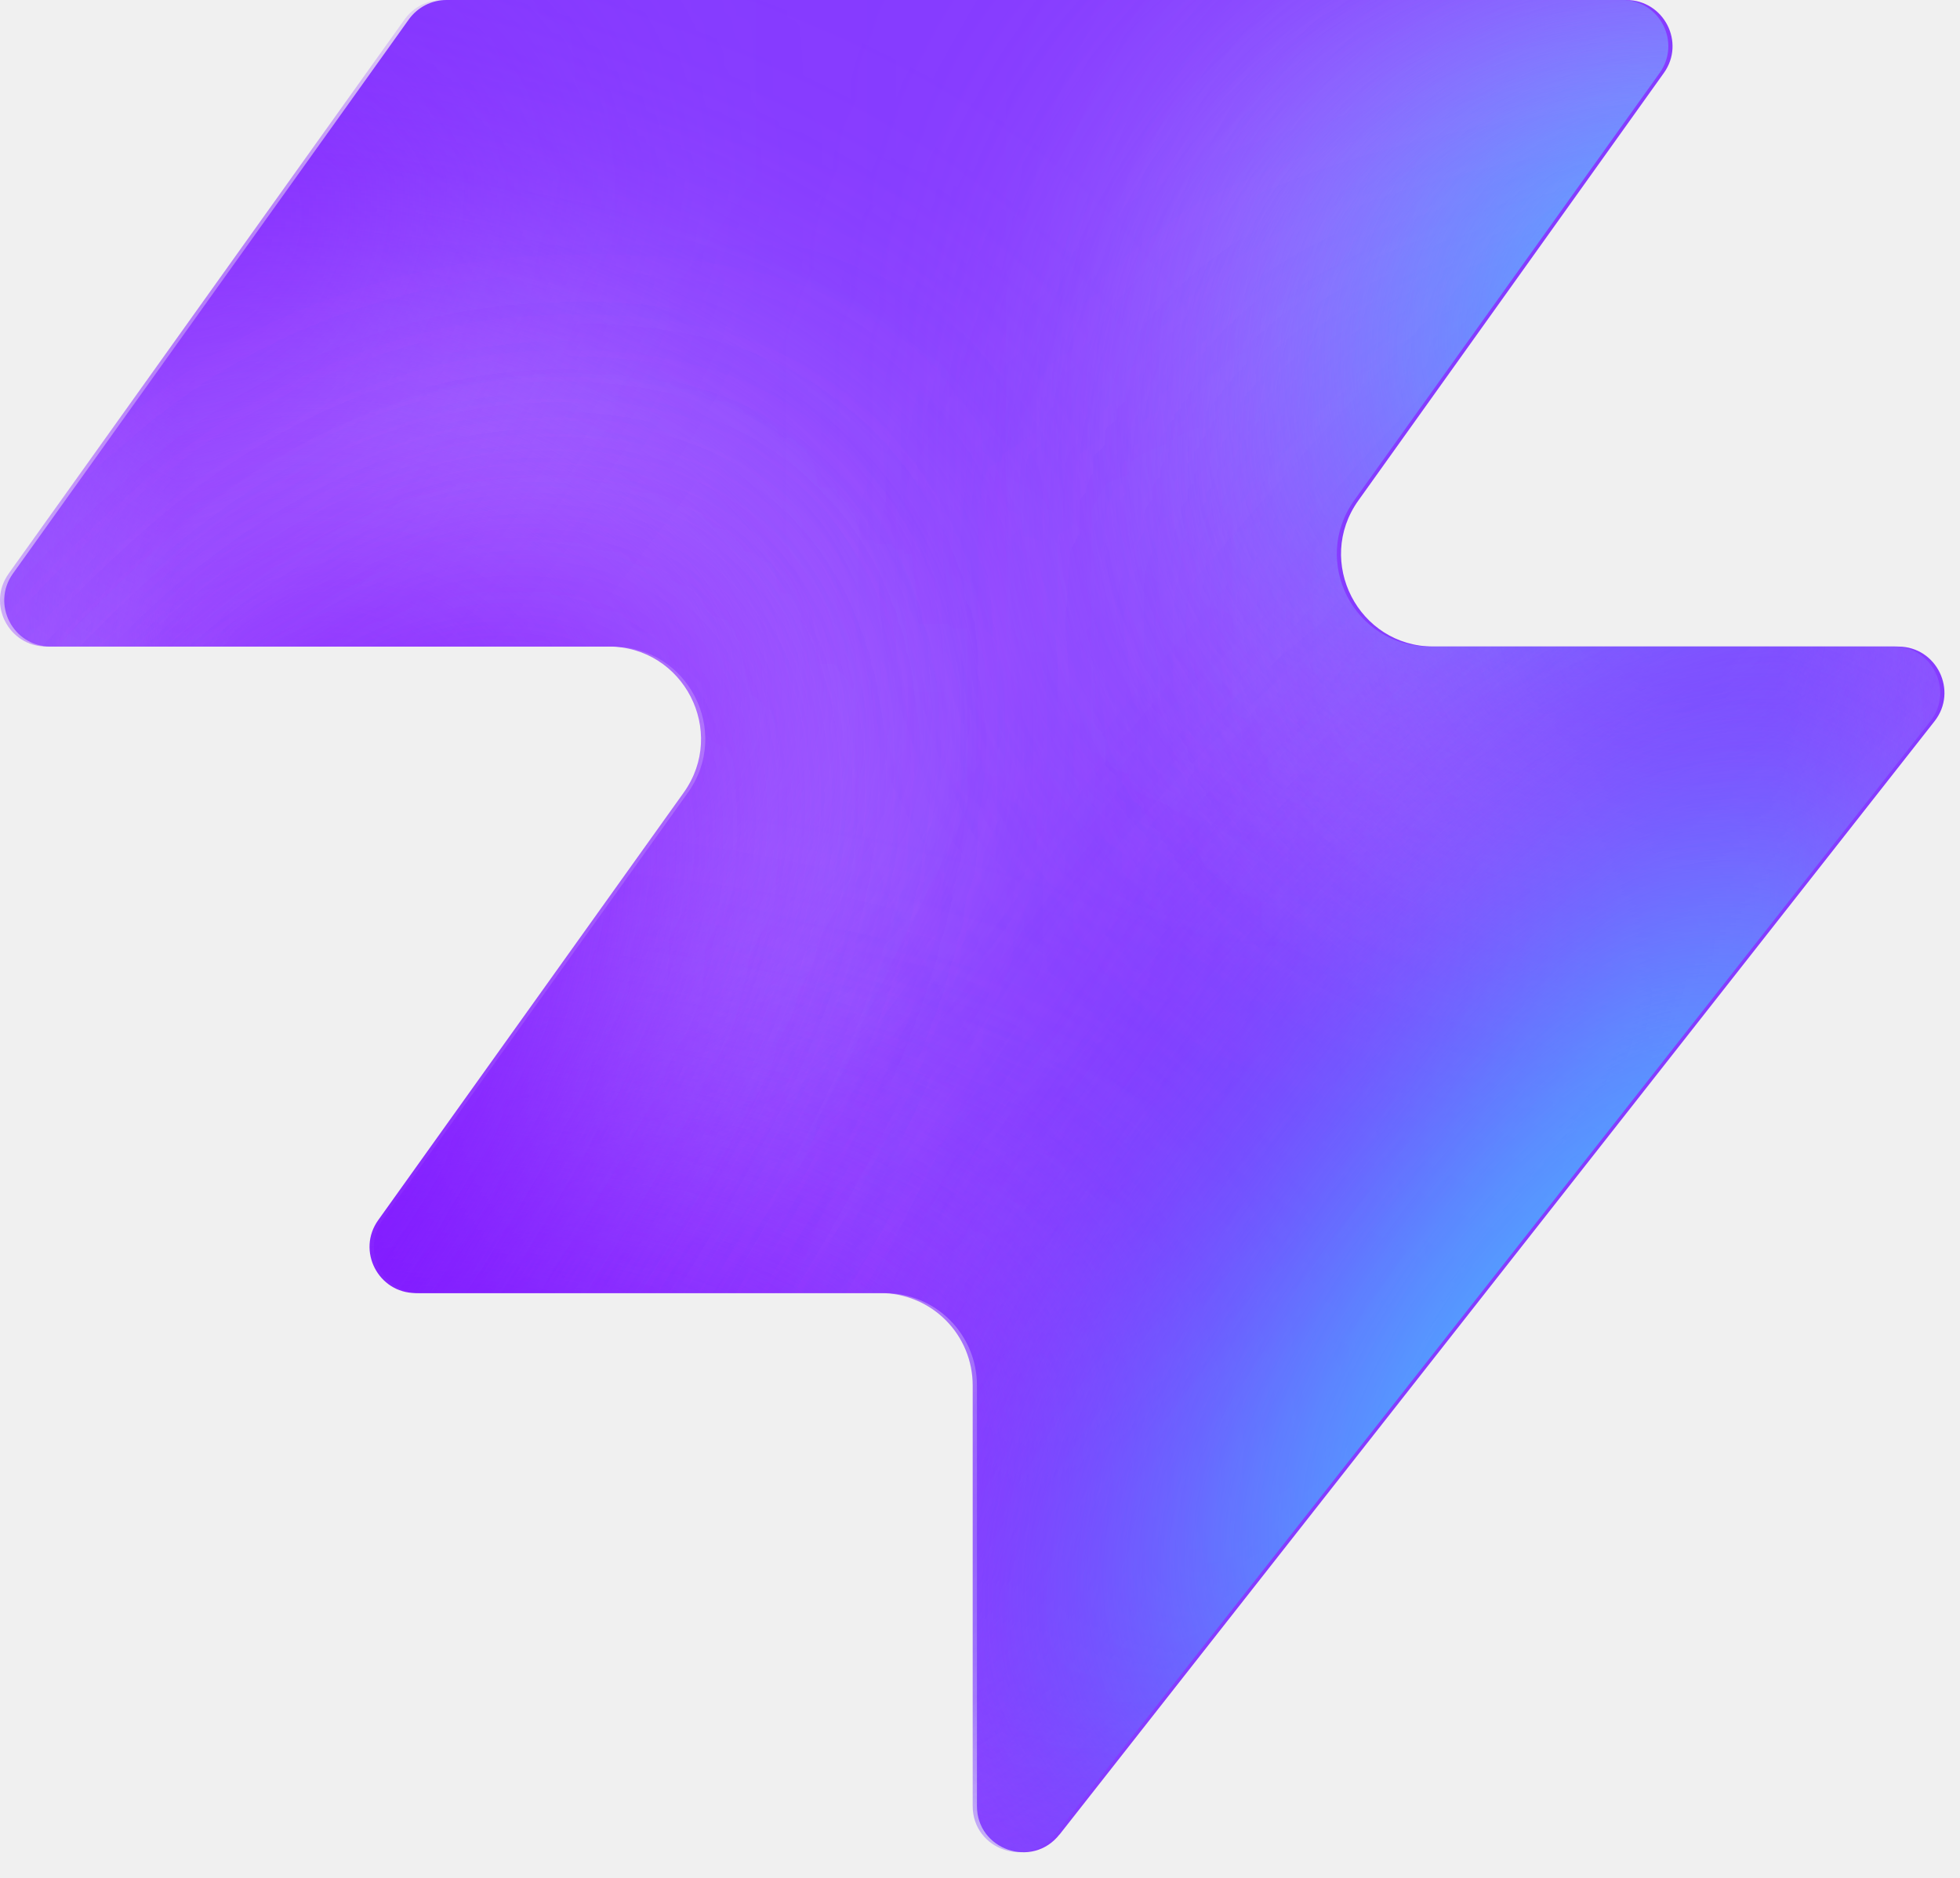
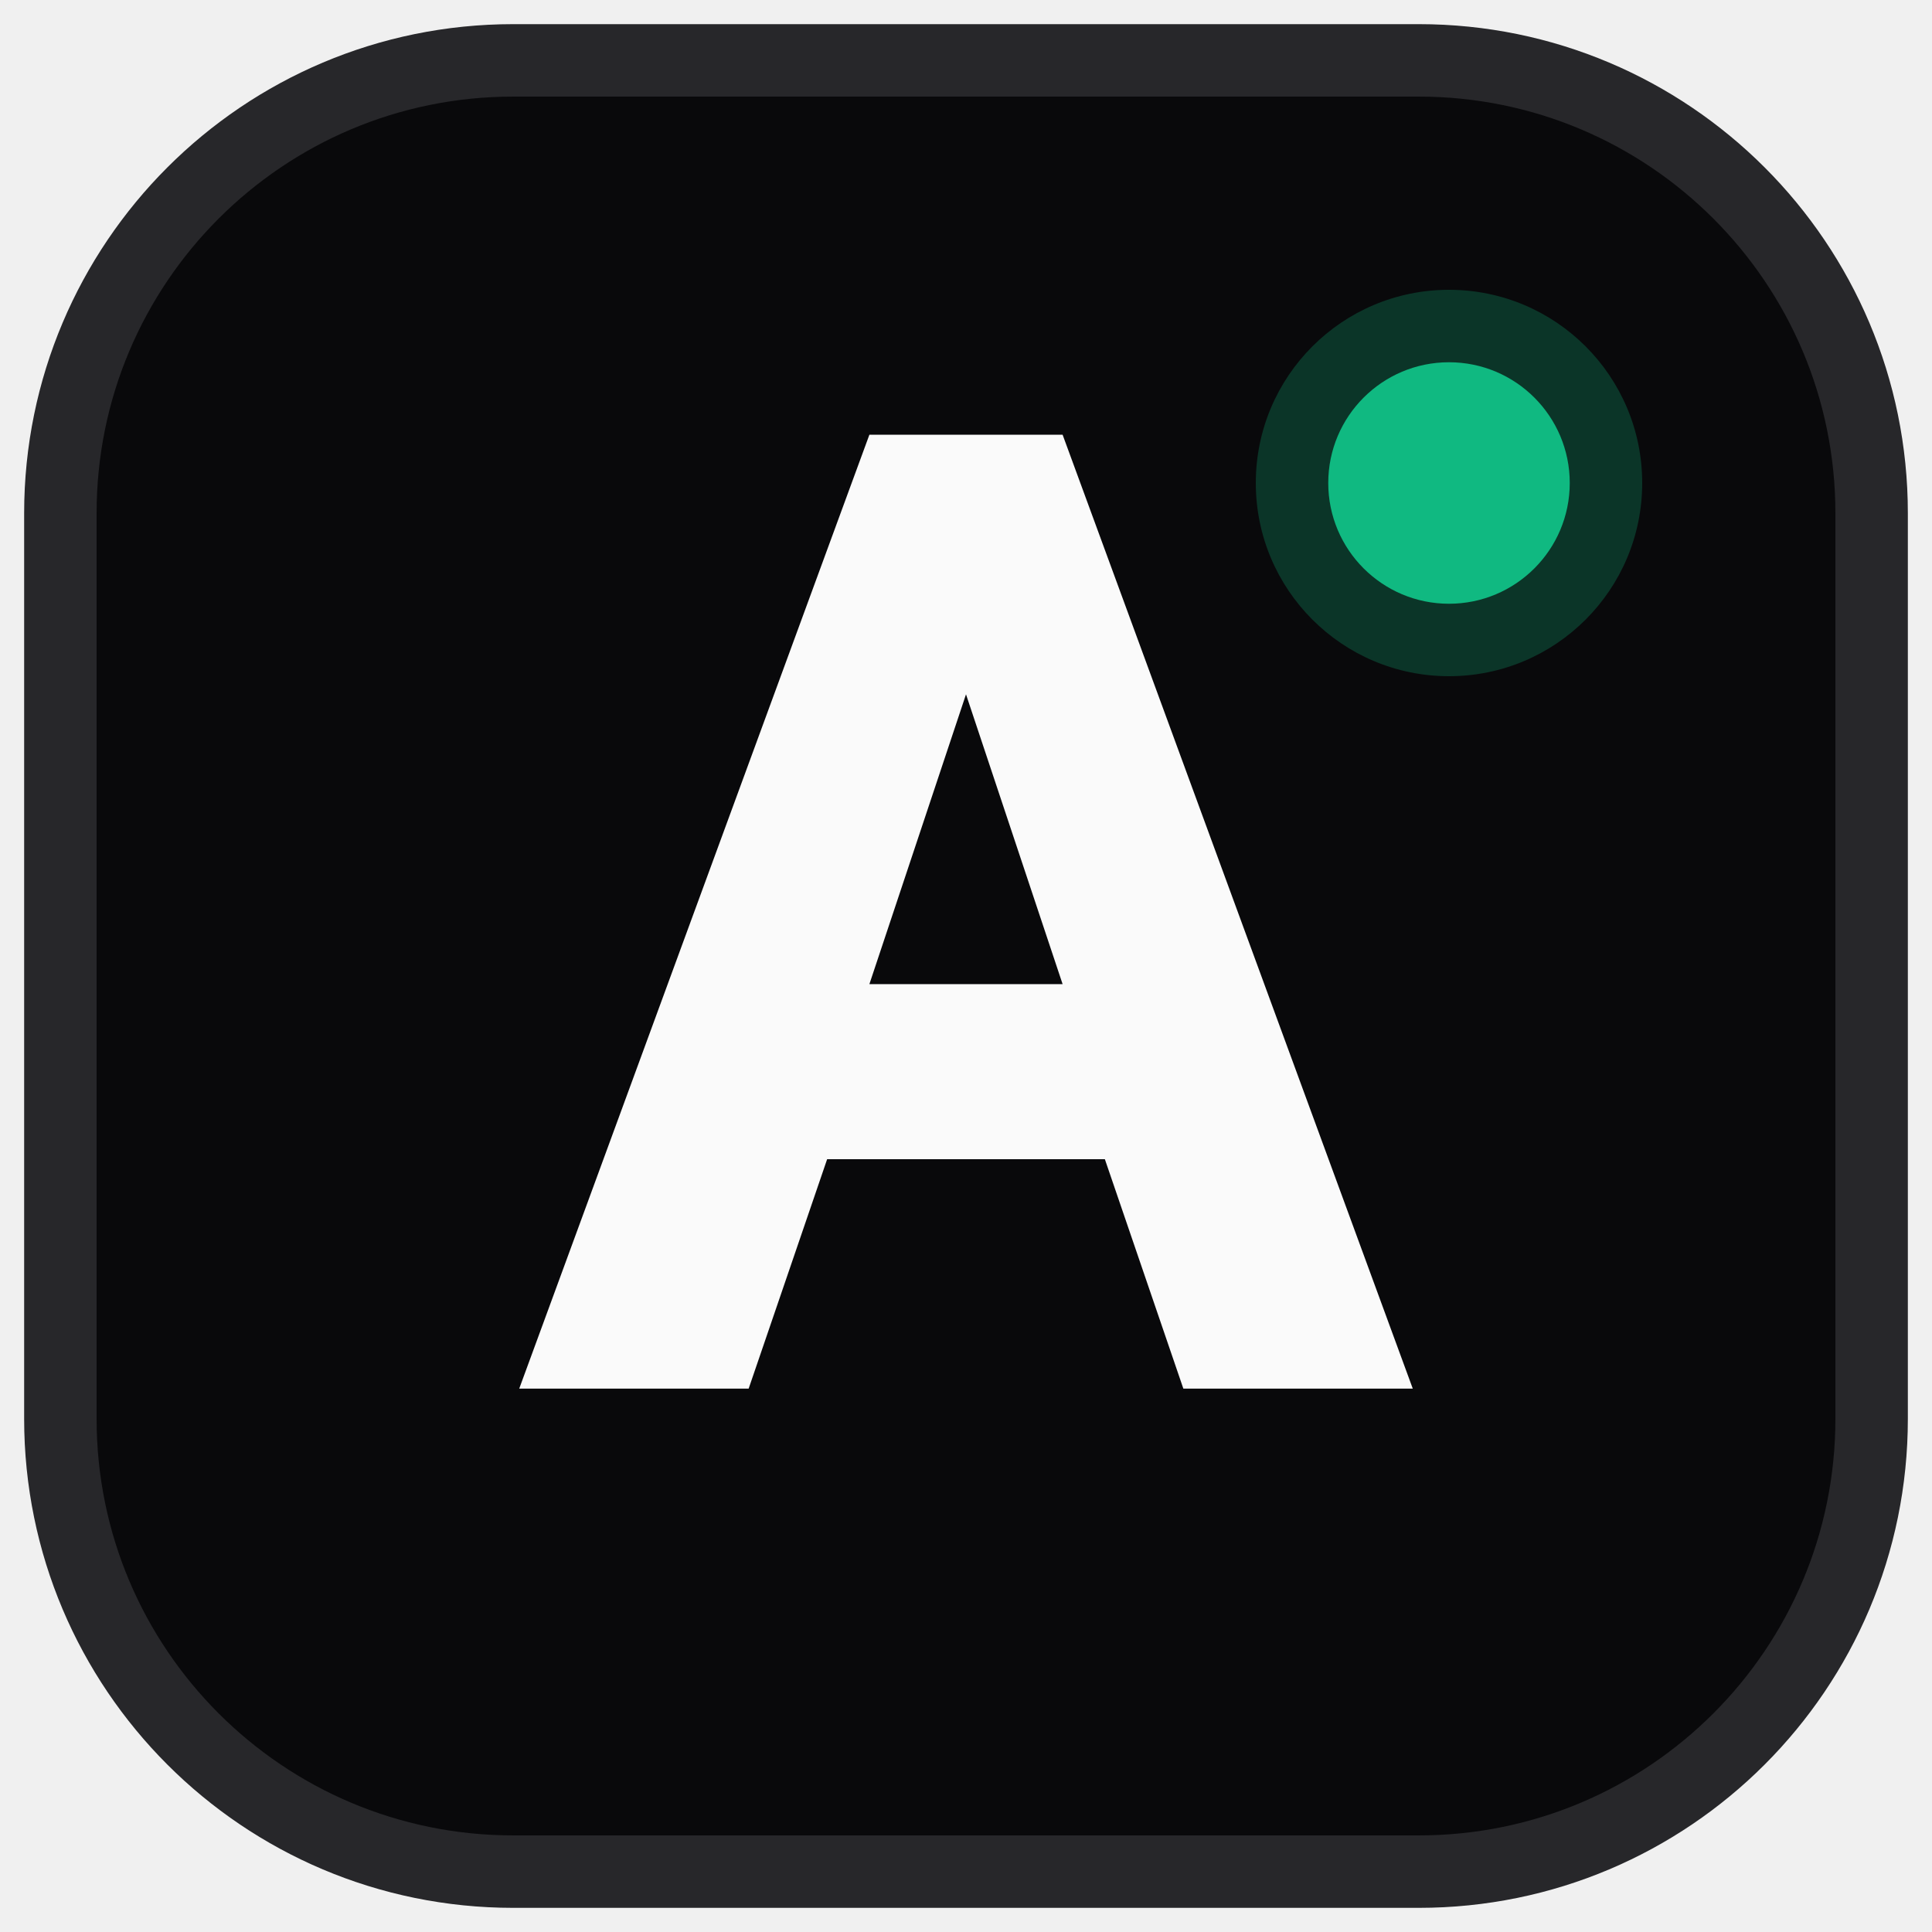
- <svg xmlns="http://www.w3.org/2000/svg" width="48" height="46" fill="none" viewBox="0 0 48 46">
-   <path fill="#863bff" d="M25.946 44.938c-.664.845-2.021.375-2.021-.698V33.937a2.26 2.26 0 0 0-2.262-2.262H10.287c-.92 0-1.456-1.04-.92-1.788l7.48-10.471c1.07-1.497 0-3.578-1.842-3.578H1.237c-.92 0-1.456-1.04-.92-1.788L10.013.474c.214-.297.556-.474.92-.474h28.894c.92 0 1.456 1.04.92 1.788l-7.48 10.471c-1.07 1.498 0 3.579 1.842 3.579h11.377c.943 0 1.473 1.088.89 1.83L25.947 44.94z" style="fill:#863bff;fill:color(display-p3 .525 .23 1);fill-opacity:1" />
-   <mask id="a" width="48" height="46" x="0" y="0" maskUnits="userSpaceOnUse" style="mask-type:alpha">
-     <path fill="#000" d="M25.842 44.938c-.664.844-2.021.375-2.021-.698V33.937a2.26 2.26 0 0 0-2.262-2.262H10.183c-.92 0-1.456-1.04-.92-1.788l7.48-10.471c1.07-1.498 0-3.579-1.842-3.579H1.133c-.92 0-1.456-1.04-.92-1.787L9.91.473c.214-.297.556-.474.92-.474h28.894c.92 0 1.456 1.04.92 1.788l-7.48 10.471c-1.07 1.498 0 3.578 1.842 3.578h11.377c.943 0 1.473 1.088.89 1.832L25.843 44.94z" style="fill:#000;fill-opacity:1" />
-   </mask>
-   <g mask="url(#a)">
-     <g filter="url(#b)">
-       <ellipse cx="5.508" cy="14.704" fill="#ede6ff" rx="5.508" ry="14.704" style="fill:#ede6ff;fill:color(display-p3 .927 .903 1);fill-opacity:1" transform="matrix(.00324 1 1 -.00324 -4.47 31.516)" />
-     </g>
-     <g filter="url(#c)">
-       <ellipse cx="10.399" cy="29.851" fill="#ede6ff" rx="10.399" ry="29.851" style="fill:#ede6ff;fill:color(display-p3 .927 .903 1);fill-opacity:1" transform="matrix(.00324 1 1 -.00324 -39.328 7.883)" />
-     </g>
-     <g filter="url(#d)">
-       <ellipse cx="5.508" cy="30.487" fill="#7e14ff" rx="5.508" ry="30.487" style="fill:#7e14ff;fill:color(display-p3 .492 .077 1);fill-opacity:1" transform="rotate(89.814 -25.913 -14.639)scale(1 -1)" />
-     </g>
-     <g filter="url(#e)">
-       <ellipse cx="5.508" cy="30.599" fill="#7e14ff" rx="5.508" ry="30.599" style="fill:#7e14ff;fill:color(display-p3 .492 .077 1);fill-opacity:1" transform="rotate(89.814 -32.644 -3.334)scale(1 -1)" />
-     </g>
-     <g filter="url(#f)">
-       <ellipse cx="5.508" cy="30.599" fill="#7e14ff" rx="5.508" ry="30.599" style="fill:#7e14ff;fill:color(display-p3 .492 .077 1);fill-opacity:1" transform="matrix(.00324 1 1 -.00324 -34.34 30.47)" />
-     </g>
-     <g filter="url(#g)">
-       <ellipse cx="14.072" cy="22.078" fill="#ede6ff" rx="14.072" ry="22.078" style="fill:#ede6ff;fill:color(display-p3 .927 .903 1);fill-opacity:1" transform="rotate(93.35 24.506 48.493)scale(-1 1)" />
-     </g>
-     <g filter="url(#h)">
-       <ellipse cx="3.47" cy="21.501" fill="#7e14ff" rx="3.47" ry="21.501" style="fill:#7e14ff;fill:color(display-p3 .492 .077 1);fill-opacity:1" transform="rotate(89.009 28.708 47.59)scale(-1 1)" />
-     </g>
-     <g filter="url(#i)">
-       <ellipse cx="3.47" cy="21.501" fill="#7e14ff" rx="3.47" ry="21.501" style="fill:#7e14ff;fill:color(display-p3 .492 .077 1);fill-opacity:1" transform="rotate(89.009 28.708 47.59)scale(-1 1)" />
-     </g>
-     <g filter="url(#j)">
-       <ellipse cx=".387" cy="8.972" fill="#7e14ff" rx="4.407" ry="29.108" style="fill:#7e14ff;fill:color(display-p3 .492 .077 1);fill-opacity:1" transform="rotate(39.51 .387 8.972)" />
-     </g>
-     <g filter="url(#k)">
-       <ellipse cx="47.523" cy="-6.092" fill="#7e14ff" rx="4.407" ry="29.108" style="fill:#7e14ff;fill:color(display-p3 .492 .077 1);fill-opacity:1" transform="rotate(37.892 47.523 -6.092)" />
-     </g>
-     <g filter="url(#l)">
-       <ellipse cx="41.412" cy="6.333" fill="#47bfff" rx="5.971" ry="9.665" style="fill:#47bfff;fill:color(display-p3 .28 .748 1);fill-opacity:1" transform="rotate(37.892 41.412 6.333)" />
-     </g>
-     <g filter="url(#m)">
-       <ellipse cx="-1.879" cy="38.332" fill="#7e14ff" rx="4.407" ry="29.108" style="fill:#7e14ff;fill:color(display-p3 .492 .077 1);fill-opacity:1" transform="rotate(37.892 -1.88 38.332)" />
-     </g>
-     <g filter="url(#n)">
-       <ellipse cx="-1.879" cy="38.332" fill="#7e14ff" rx="4.407" ry="29.108" style="fill:#7e14ff;fill:color(display-p3 .492 .077 1);fill-opacity:1" transform="rotate(37.892 -1.88 38.332)" />
-     </g>
-     <g filter="url(#o)">
-       <ellipse cx="35.651" cy="29.907" fill="#7e14ff" rx="4.407" ry="29.108" style="fill:#7e14ff;fill:color(display-p3 .492 .077 1);fill-opacity:1" transform="rotate(37.892 35.651 29.907)" />
-     </g>
-     <g filter="url(#p)">
-       <ellipse cx="38.418" cy="32.4" fill="#47bfff" rx="5.971" ry="15.297" style="fill:#47bfff;fill:color(display-p3 .28 .748 1);fill-opacity:1" transform="rotate(37.892 38.418 32.4)" />
-     </g>
-   </g>
+ <svg xmlns="http://www.w3.org/2000/svg" viewBox="0 0 32 32" width="32" height="32">
  <defs>
-     <filter id="b" width="60.045" height="41.654" x="-19.77" y="16.149" color-interpolation-filters="sRGB" filterUnits="userSpaceOnUse">
-       <feFlood flood-opacity="0" result="BackgroundImageFix" />
-       <feBlend in="SourceGraphic" in2="BackgroundImageFix" result="shape" />
-       <feGaussianBlur result="effect1_foregroundBlur_2002_17158" stdDeviation="7.659" />
-     </filter>
-     <filter id="c" width="90.34" height="51.437" x="-54.613" y="-7.533" color-interpolation-filters="sRGB" filterUnits="userSpaceOnUse">
-       <feFlood flood-opacity="0" result="BackgroundImageFix" />
-       <feBlend in="SourceGraphic" in2="BackgroundImageFix" result="shape" />
-       <feGaussianBlur result="effect1_foregroundBlur_2002_17158" stdDeviation="7.659" />
-     </filter>
-     <filter id="d" width="79.355" height="29.4" x="-49.64" y="2.03" color-interpolation-filters="sRGB" filterUnits="userSpaceOnUse">
-       <feFlood flood-opacity="0" result="BackgroundImageFix" />
-       <feBlend in="SourceGraphic" in2="BackgroundImageFix" result="shape" />
-       <feGaussianBlur result="effect1_foregroundBlur_2002_17158" stdDeviation="4.596" />
-     </filter>
-     <filter id="e" width="79.579" height="29.4" x="-45.045" y="20.029" color-interpolation-filters="sRGB" filterUnits="userSpaceOnUse">
-       <feFlood flood-opacity="0" result="BackgroundImageFix" />
-       <feBlend in="SourceGraphic" in2="BackgroundImageFix" result="shape" />
-       <feGaussianBlur result="effect1_foregroundBlur_2002_17158" stdDeviation="4.596" />
-     </filter>
-     <filter id="f" width="79.579" height="29.4" x="-43.513" y="21.178" color-interpolation-filters="sRGB" filterUnits="userSpaceOnUse">
-       <feFlood flood-opacity="0" result="BackgroundImageFix" />
-       <feBlend in="SourceGraphic" in2="BackgroundImageFix" result="shape" />
-       <feGaussianBlur result="effect1_foregroundBlur_2002_17158" stdDeviation="4.596" />
-     </filter>
-     <filter id="g" width="74.749" height="58.852" x="15.756" y="-17.901" color-interpolation-filters="sRGB" filterUnits="userSpaceOnUse">
-       <feFlood flood-opacity="0" result="BackgroundImageFix" />
-       <feBlend in="SourceGraphic" in2="BackgroundImageFix" result="shape" />
-       <feGaussianBlur result="effect1_foregroundBlur_2002_17158" stdDeviation="7.659" />
-     </filter>
-     <filter id="h" width="61.377" height="25.362" x="23.548" y="2.284" color-interpolation-filters="sRGB" filterUnits="userSpaceOnUse">
-       <feFlood flood-opacity="0" result="BackgroundImageFix" />
-       <feBlend in="SourceGraphic" in2="BackgroundImageFix" result="shape" />
-       <feGaussianBlur result="effect1_foregroundBlur_2002_17158" stdDeviation="4.596" />
-     </filter>
-     <filter id="i" width="61.377" height="25.362" x="23.548" y="2.284" color-interpolation-filters="sRGB" filterUnits="userSpaceOnUse">
-       <feFlood flood-opacity="0" result="BackgroundImageFix" />
-       <feBlend in="SourceGraphic" in2="BackgroundImageFix" result="shape" />
-       <feGaussianBlur result="effect1_foregroundBlur_2002_17158" stdDeviation="4.596" />
-     </filter>
-     <filter id="j" width="56.045" height="63.649" x="-27.636" y="-22.853" color-interpolation-filters="sRGB" filterUnits="userSpaceOnUse">
-       <feFlood flood-opacity="0" result="BackgroundImageFix" />
-       <feBlend in="SourceGraphic" in2="BackgroundImageFix" result="shape" />
-       <feGaussianBlur result="effect1_foregroundBlur_2002_17158" stdDeviation="4.596" />
-     </filter>
-     <filter id="k" width="54.814" height="64.646" x="20.116" y="-38.415" color-interpolation-filters="sRGB" filterUnits="userSpaceOnUse">
-       <feFlood flood-opacity="0" result="BackgroundImageFix" />
-       <feBlend in="SourceGraphic" in2="BackgroundImageFix" result="shape" />
-       <feGaussianBlur result="effect1_foregroundBlur_2002_17158" stdDeviation="4.596" />
-     </filter>
-     <filter id="l" width="33.541" height="35.313" x="24.641" y="-11.323" color-interpolation-filters="sRGB" filterUnits="userSpaceOnUse">
-       <feFlood flood-opacity="0" result="BackgroundImageFix" />
-       <feBlend in="SourceGraphic" in2="BackgroundImageFix" result="shape" />
-       <feGaussianBlur result="effect1_foregroundBlur_2002_17158" stdDeviation="4.596" />
-     </filter>
-     <filter id="m" width="54.814" height="64.646" x="-29.286" y="6.009" color-interpolation-filters="sRGB" filterUnits="userSpaceOnUse">
-       <feFlood flood-opacity="0" result="BackgroundImageFix" />
-       <feBlend in="SourceGraphic" in2="BackgroundImageFix" result="shape" />
-       <feGaussianBlur result="effect1_foregroundBlur_2002_17158" stdDeviation="4.596" />
-     </filter>
-     <filter id="n" width="54.814" height="64.646" x="-29.286" y="6.009" color-interpolation-filters="sRGB" filterUnits="userSpaceOnUse">
-       <feFlood flood-opacity="0" result="BackgroundImageFix" />
-       <feBlend in="SourceGraphic" in2="BackgroundImageFix" result="shape" />
-       <feGaussianBlur result="effect1_foregroundBlur_2002_17158" stdDeviation="4.596" />
-     </filter>
-     <filter id="o" width="54.814" height="64.646" x="8.244" y="-2.416" color-interpolation-filters="sRGB" filterUnits="userSpaceOnUse">
-       <feFlood flood-opacity="0" result="BackgroundImageFix" />
-       <feBlend in="SourceGraphic" in2="BackgroundImageFix" result="shape" />
-       <feGaussianBlur result="effect1_foregroundBlur_2002_17158" stdDeviation="4.596" />
-     </filter>
-     <filter id="p" width="39.409" height="43.623" x="18.713" y="10.588" color-interpolation-filters="sRGB" filterUnits="userSpaceOnUse">
-       <feFlood flood-opacity="0" result="BackgroundImageFix" />
-       <feBlend in="SourceGraphic" in2="BackgroundImageFix" result="shape" />
-       <feGaussianBlur result="effect1_foregroundBlur_2002_17158" stdDeviation="4.596" />
-     </filter>
+     <style>
+       .bg { fill: #09090b; stroke: #27272a; stroke-width: 1.2; }
+       .glyph { fill: #fafafa; }
+       .status { fill: #10b981; }
+       .halo { fill: #10b981; fill-opacity: 0.25; }
+       @media (prefers-color-scheme: light) {
+         .bg { fill: #ffffff; stroke: #e4e4e7; stroke-width: 1.2; }
+         .glyph { fill: #09090b; }
+         .status { fill: #059669; }
+         .halo { fill: #059669; fill-opacity: 0.2; }
+       }
+     </style>
  </defs>
+   <rect class="bg" x="1" y="1" width="30" height="30" rx="7.5" fill="#09090b" stroke="#27272a" stroke-width="1.2" />
+   <path class="glyph" fill="#fafafa" fill-rule="evenodd" clip-rule="evenodd" d="M14.4 7.2h3.2l5.8 15.8h-3.8l-1.3-3.8h-4.6l-1.3 3.8H8.6L14.4 7.2zm1.6 4.3l-1.6 4.8h3.2L16 11.5z" />
+   <circle class="halo" cx="24" cy="8" r="3.2" fill="#10b981" fill-opacity="0.25" />
+   <circle class="status" cx="24" cy="8" r="2" fill="#10b981" />
</svg>
